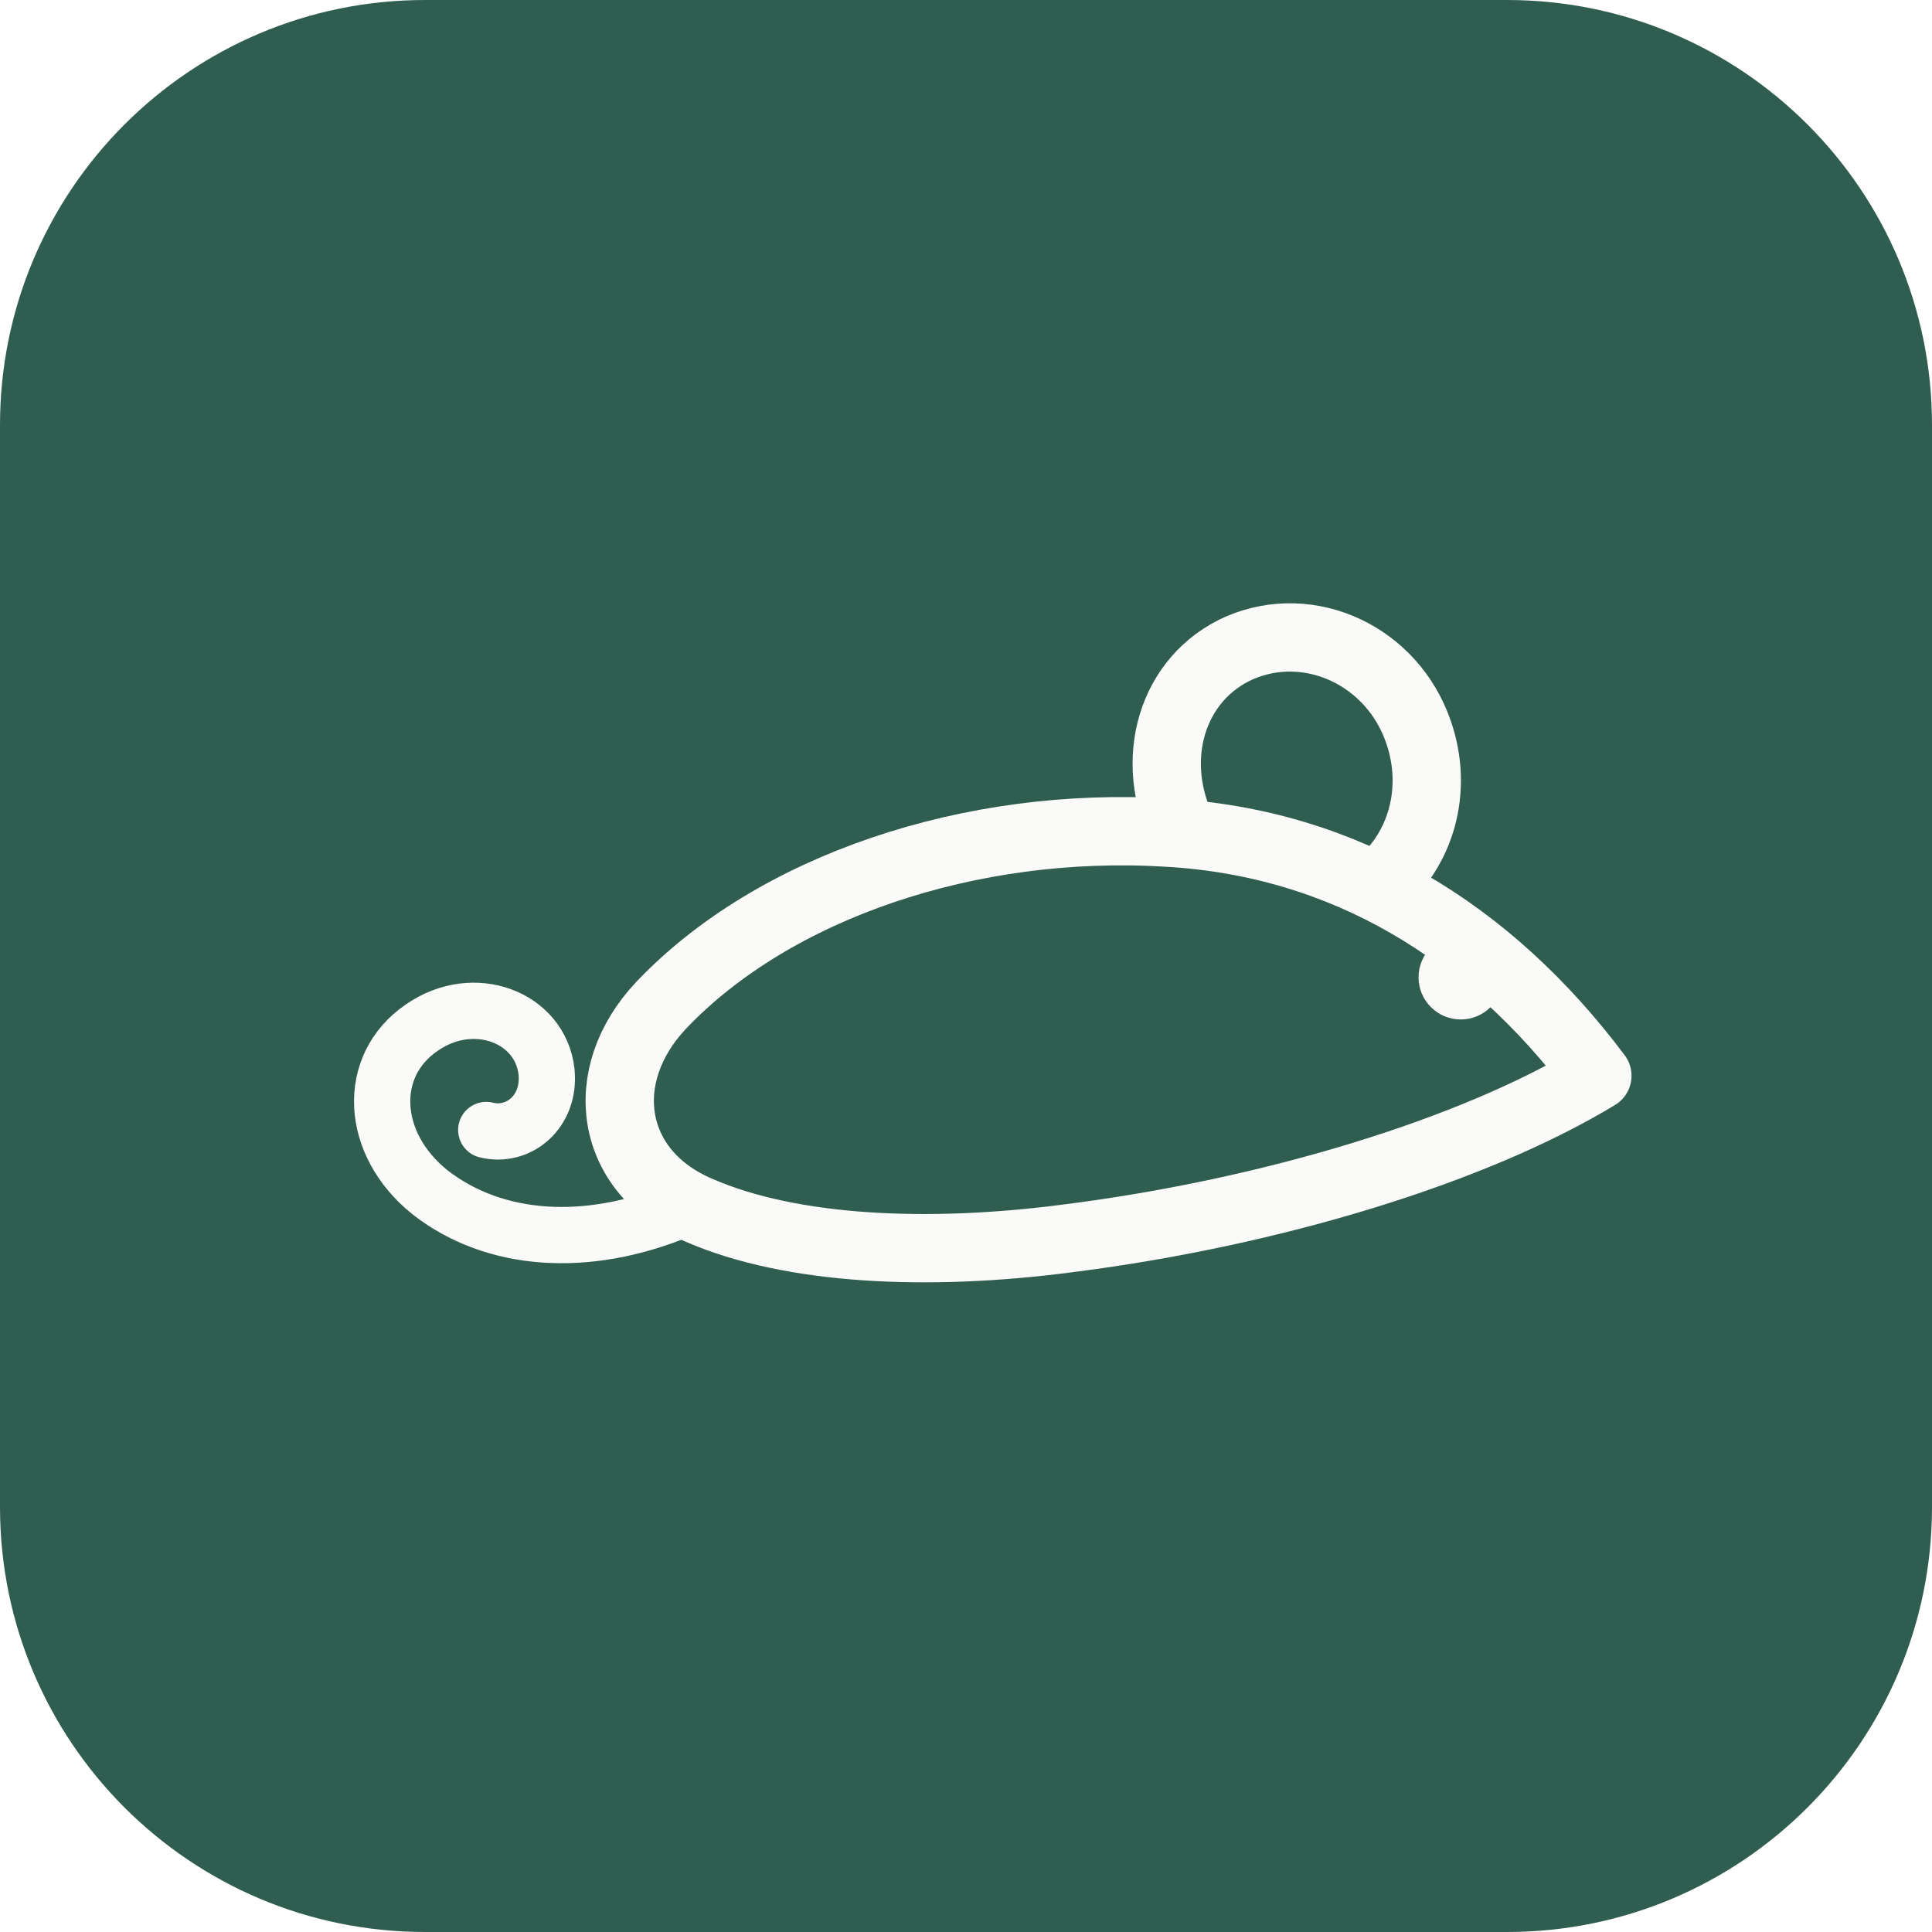
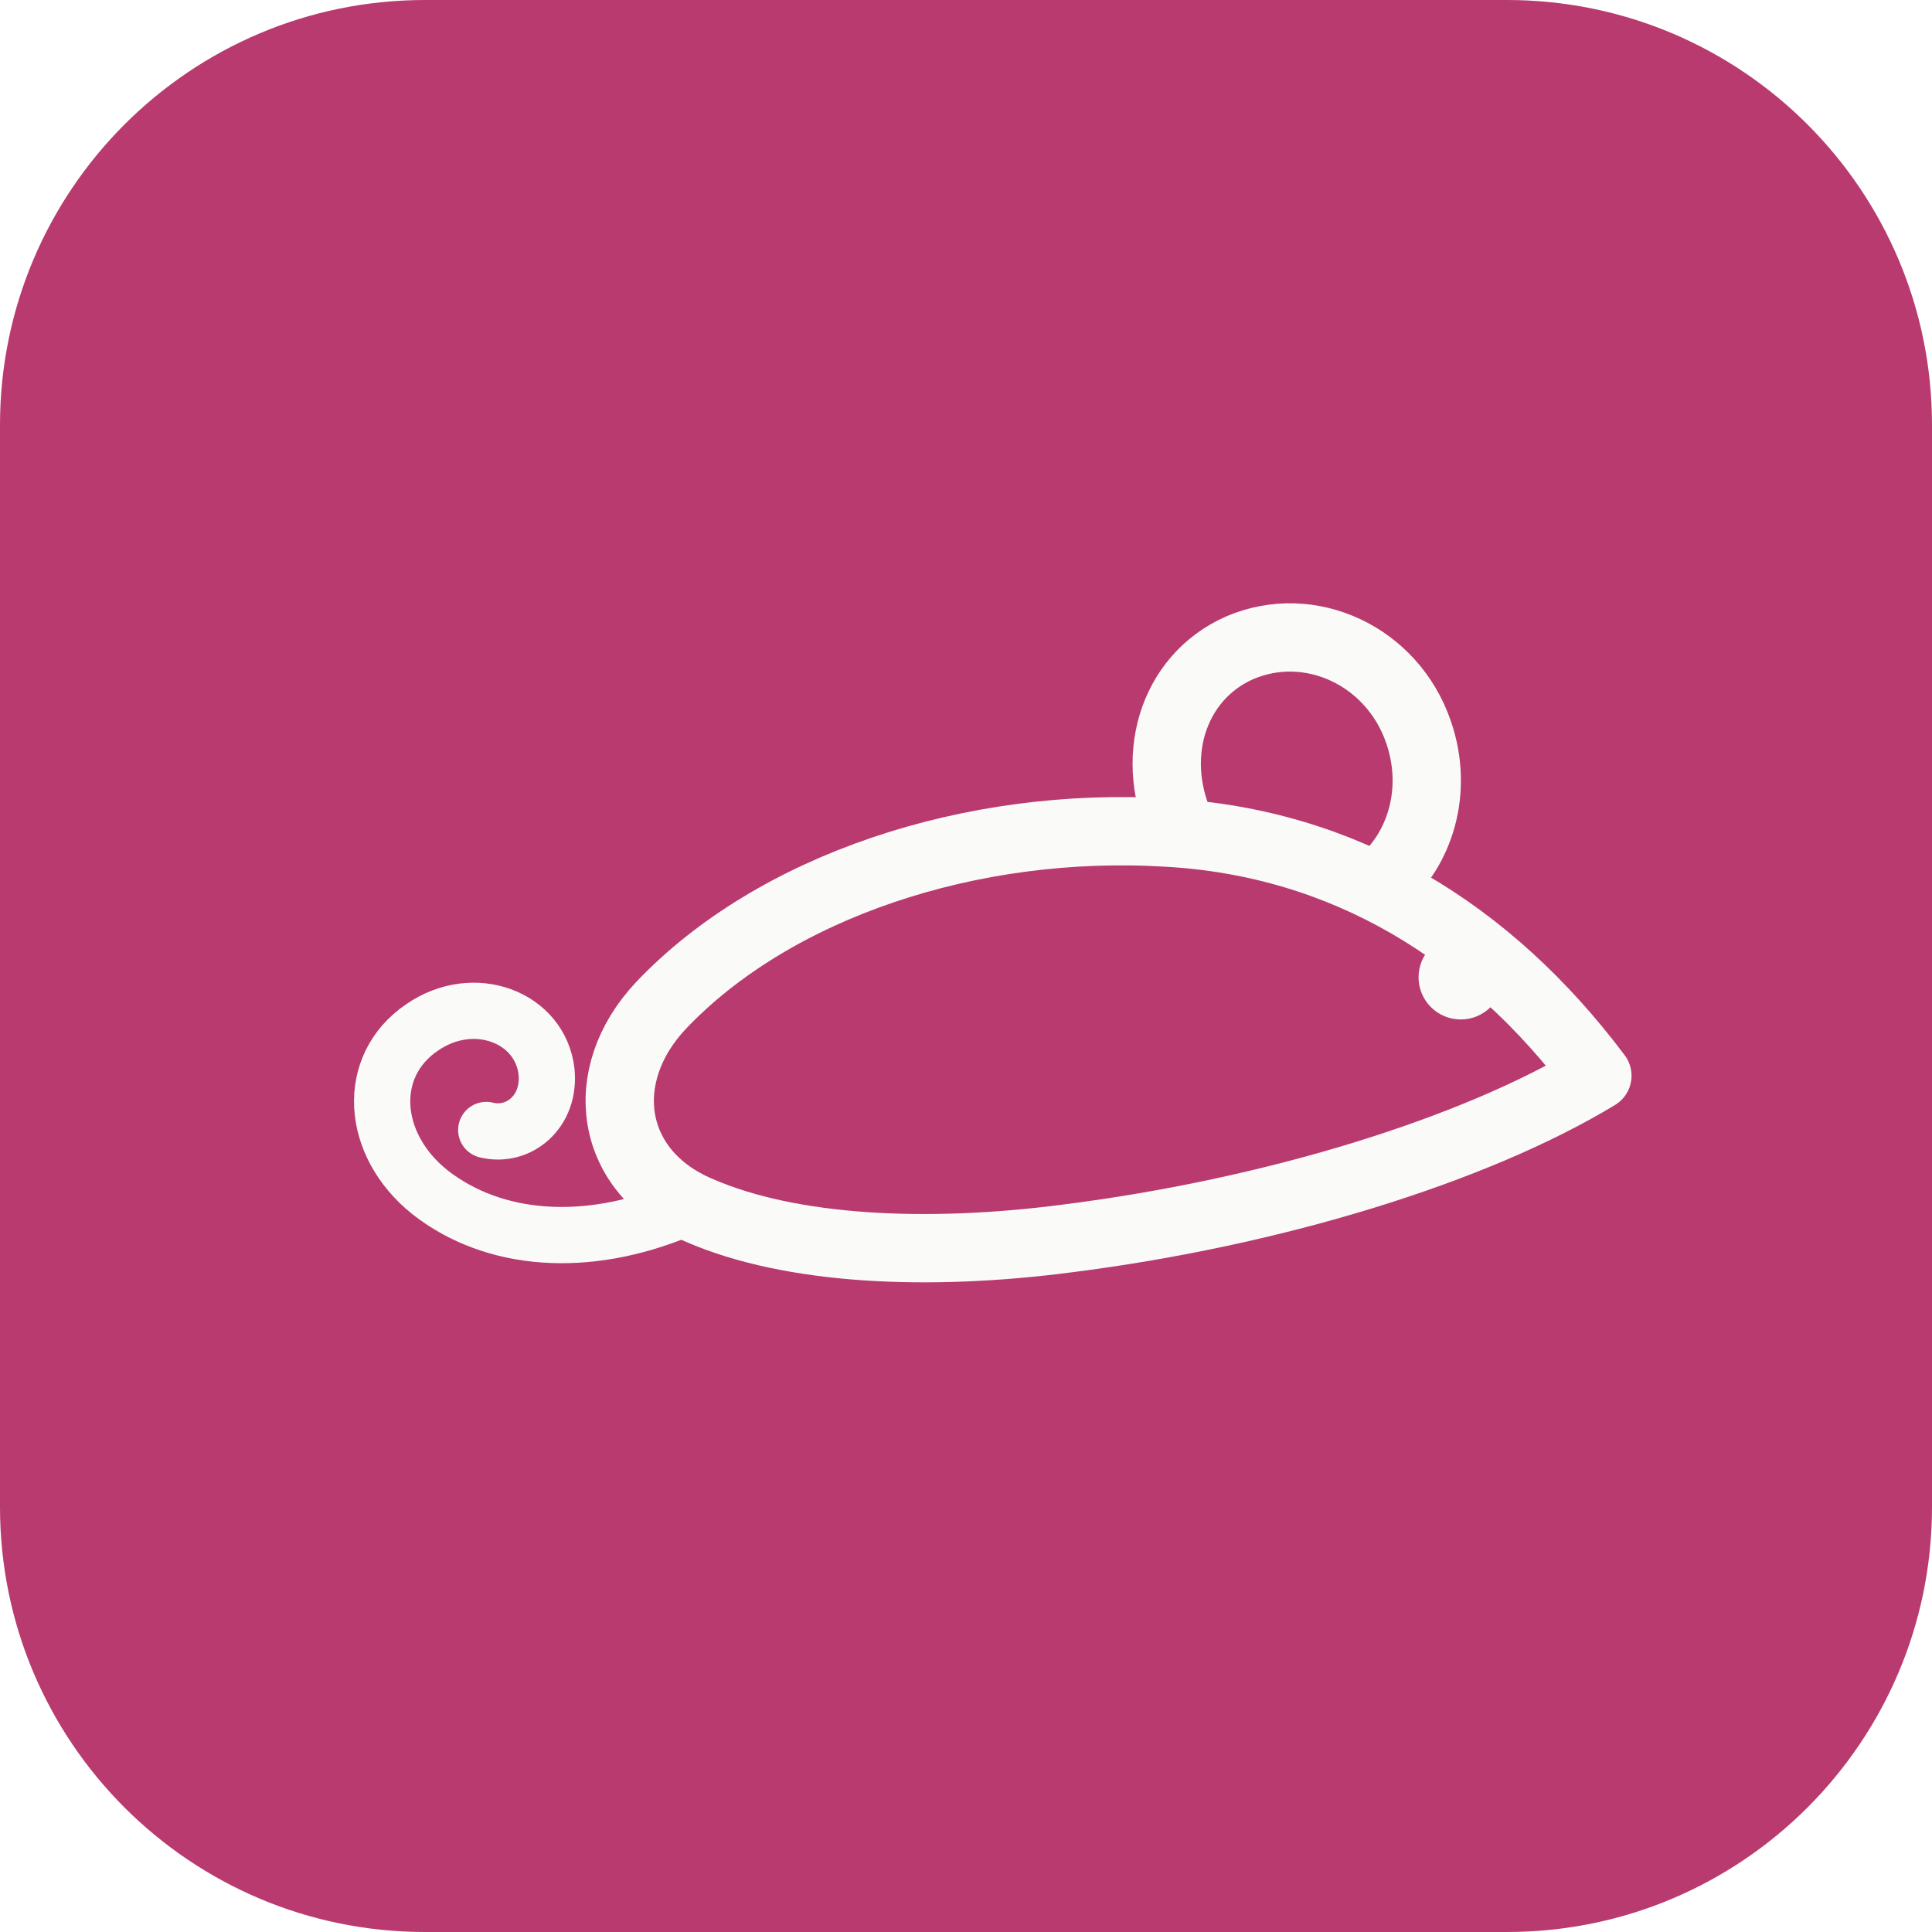
<svg xmlns="http://www.w3.org/2000/svg" viewBox="0 0 100 100">
-   <rect width="100" height="100" rx="22" fill="#2F5D50" />
+   <rect width="100" height="100" rx="22" fill="#B83A6E" />
  <g transform="translate(13,25) scale(1.04)" fill="none" stroke="#FAFAF8" stroke-width="3.4" stroke-linecap="round" stroke-linejoin="round">
    <path d="M67 29.5c-5.4-7.2-12.6-11.6-21.4-12.1-9.8-.6-19.6 2.7-25.2 8.6-3.3 3.5-2.6 8.3 1.9 10.2 4.6 2 11.4 2.3 18.3 1.4 10.3-1.3 20.3-4.4 26.4-8.1z" />
    <path d="M46.4 17.4c-1.8-3.6-.6-7.7 2.8-9.2 3.5-1.5 7.6.4 8.9 4.2 1 2.9.1 5.9-2 7.6" />
    <circle cx="60.2" cy="24.6" r="2.1" fill="#FAFAF8" stroke="none" />
    <path d="M21.3 36.2c-4.6 1.9-9.2 1.6-12.4-.9-3-2.4-3.2-6.3-.4-8.2 2.6-1.8 5.9-.5 6.2 2.2.2 2-1.4 3.3-3 2.9" stroke-width="2.8" />
  </g>
</svg>
